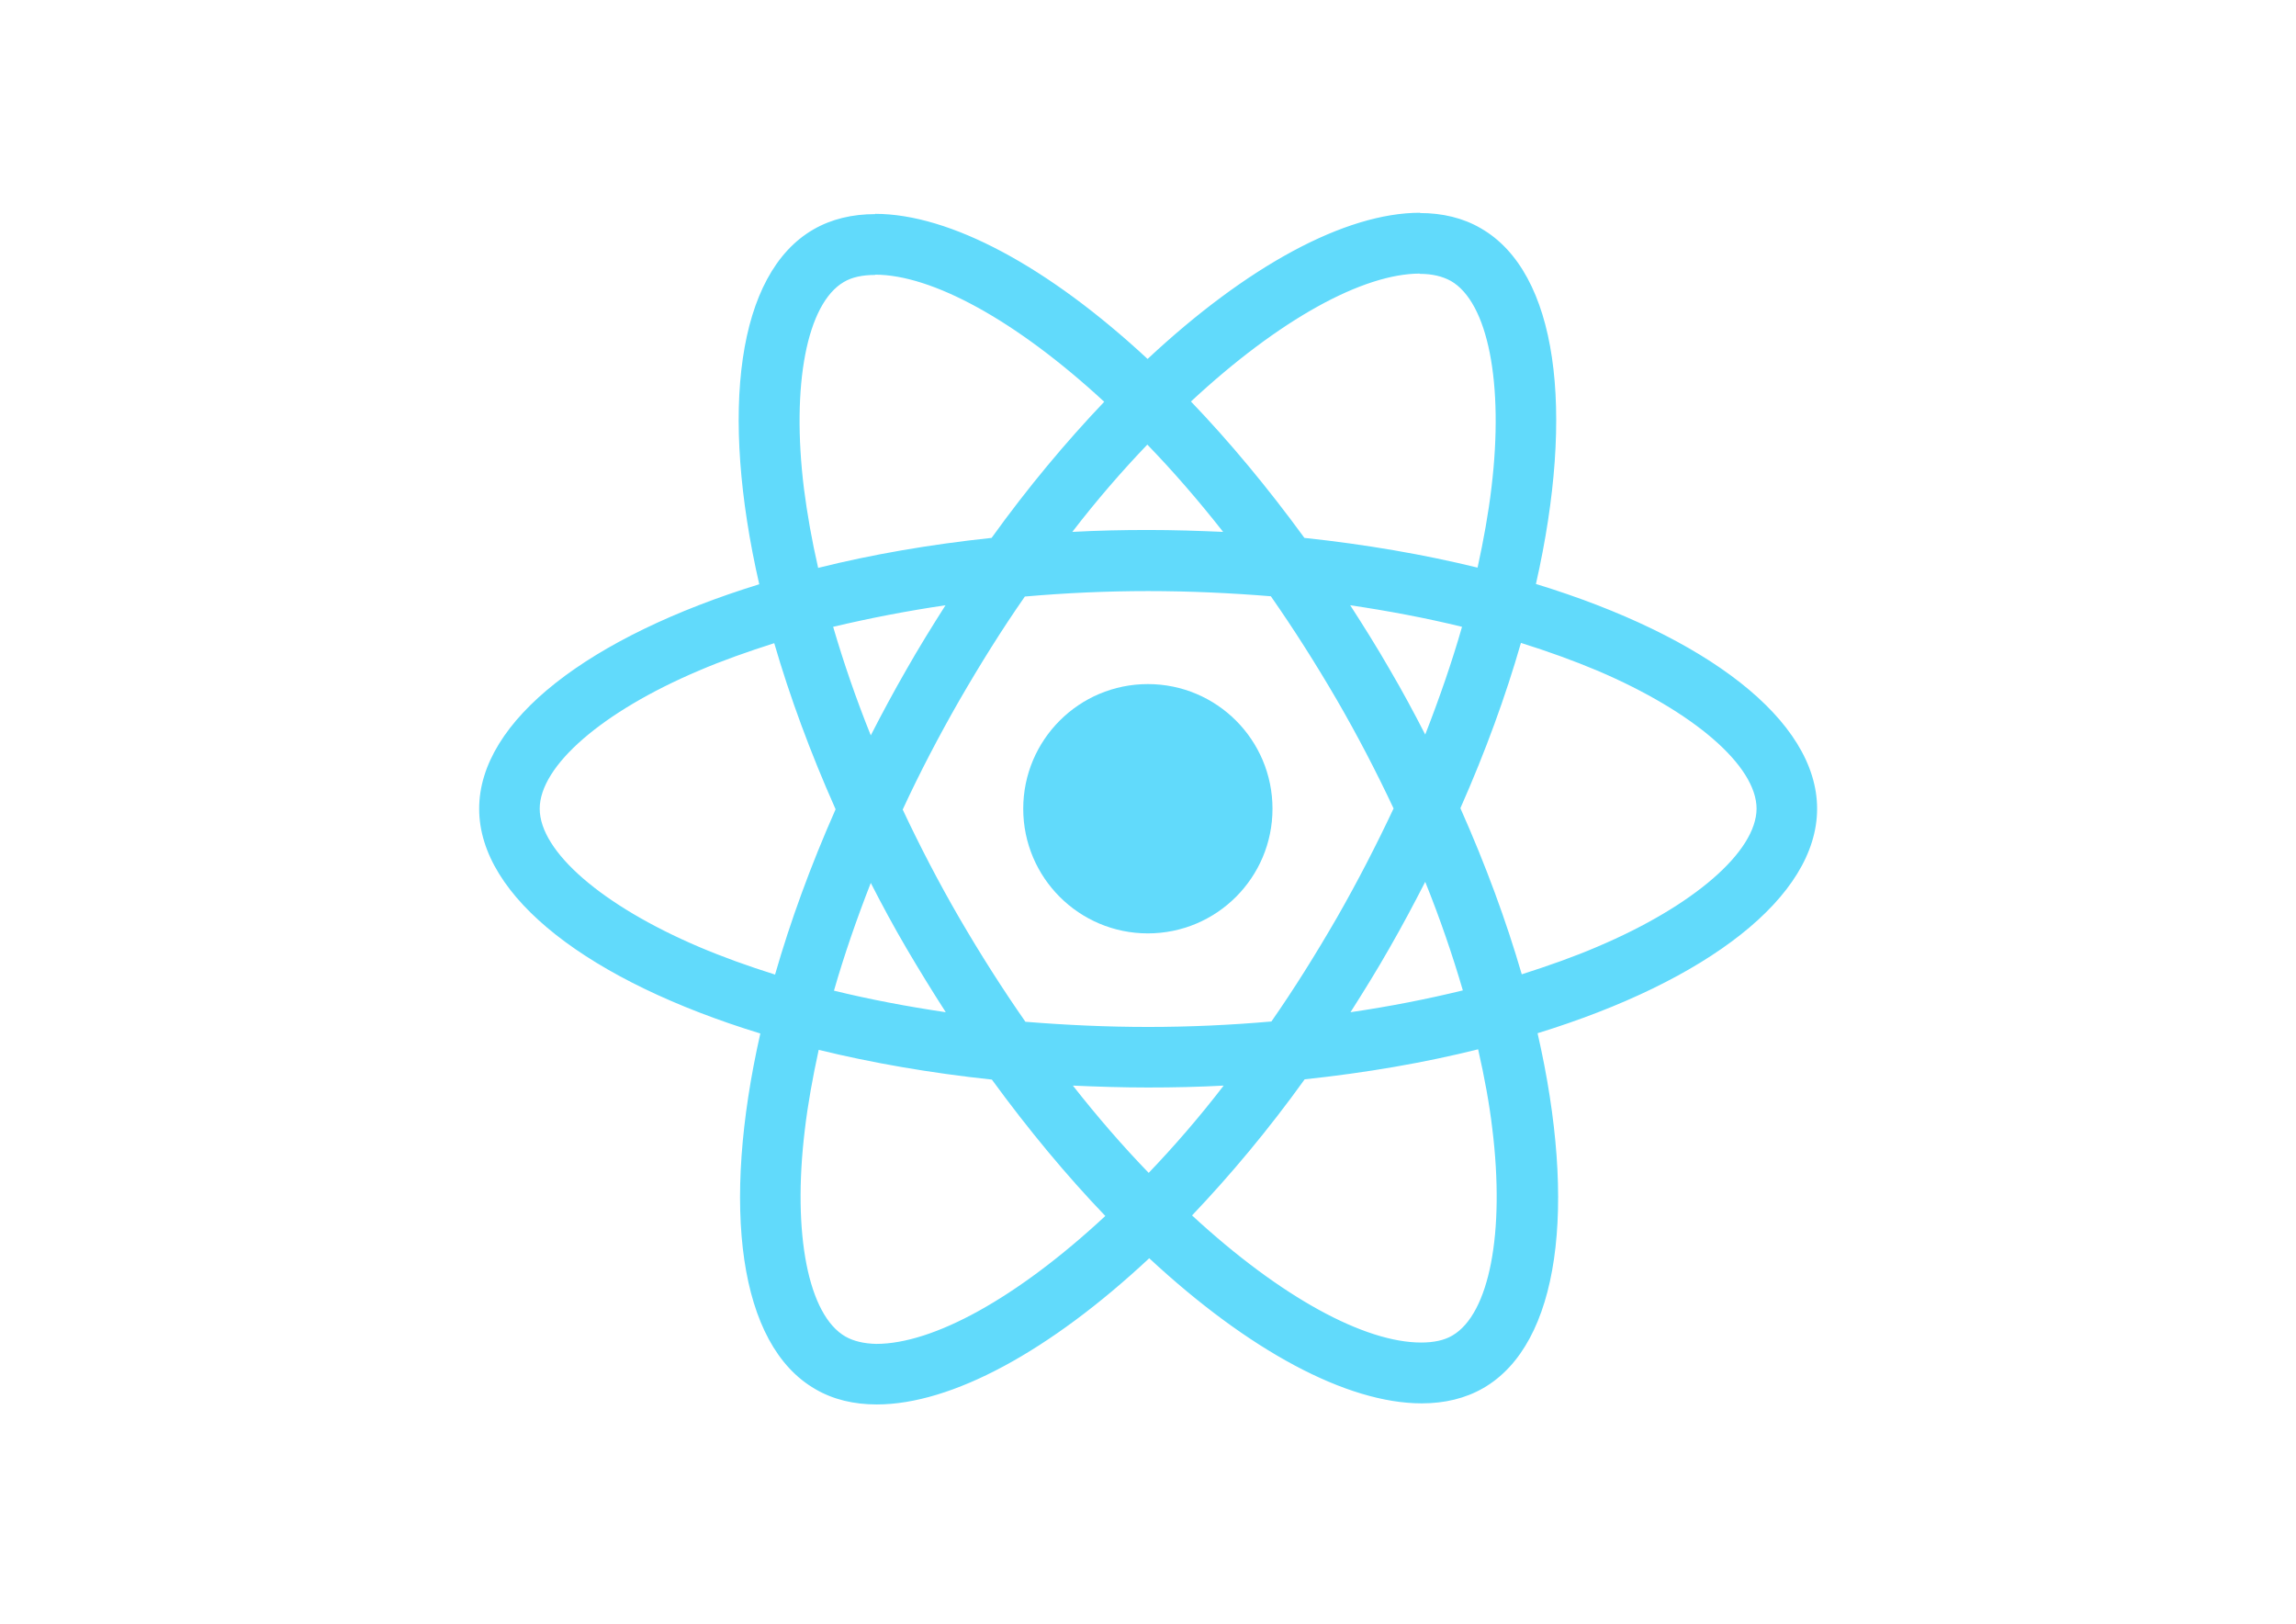
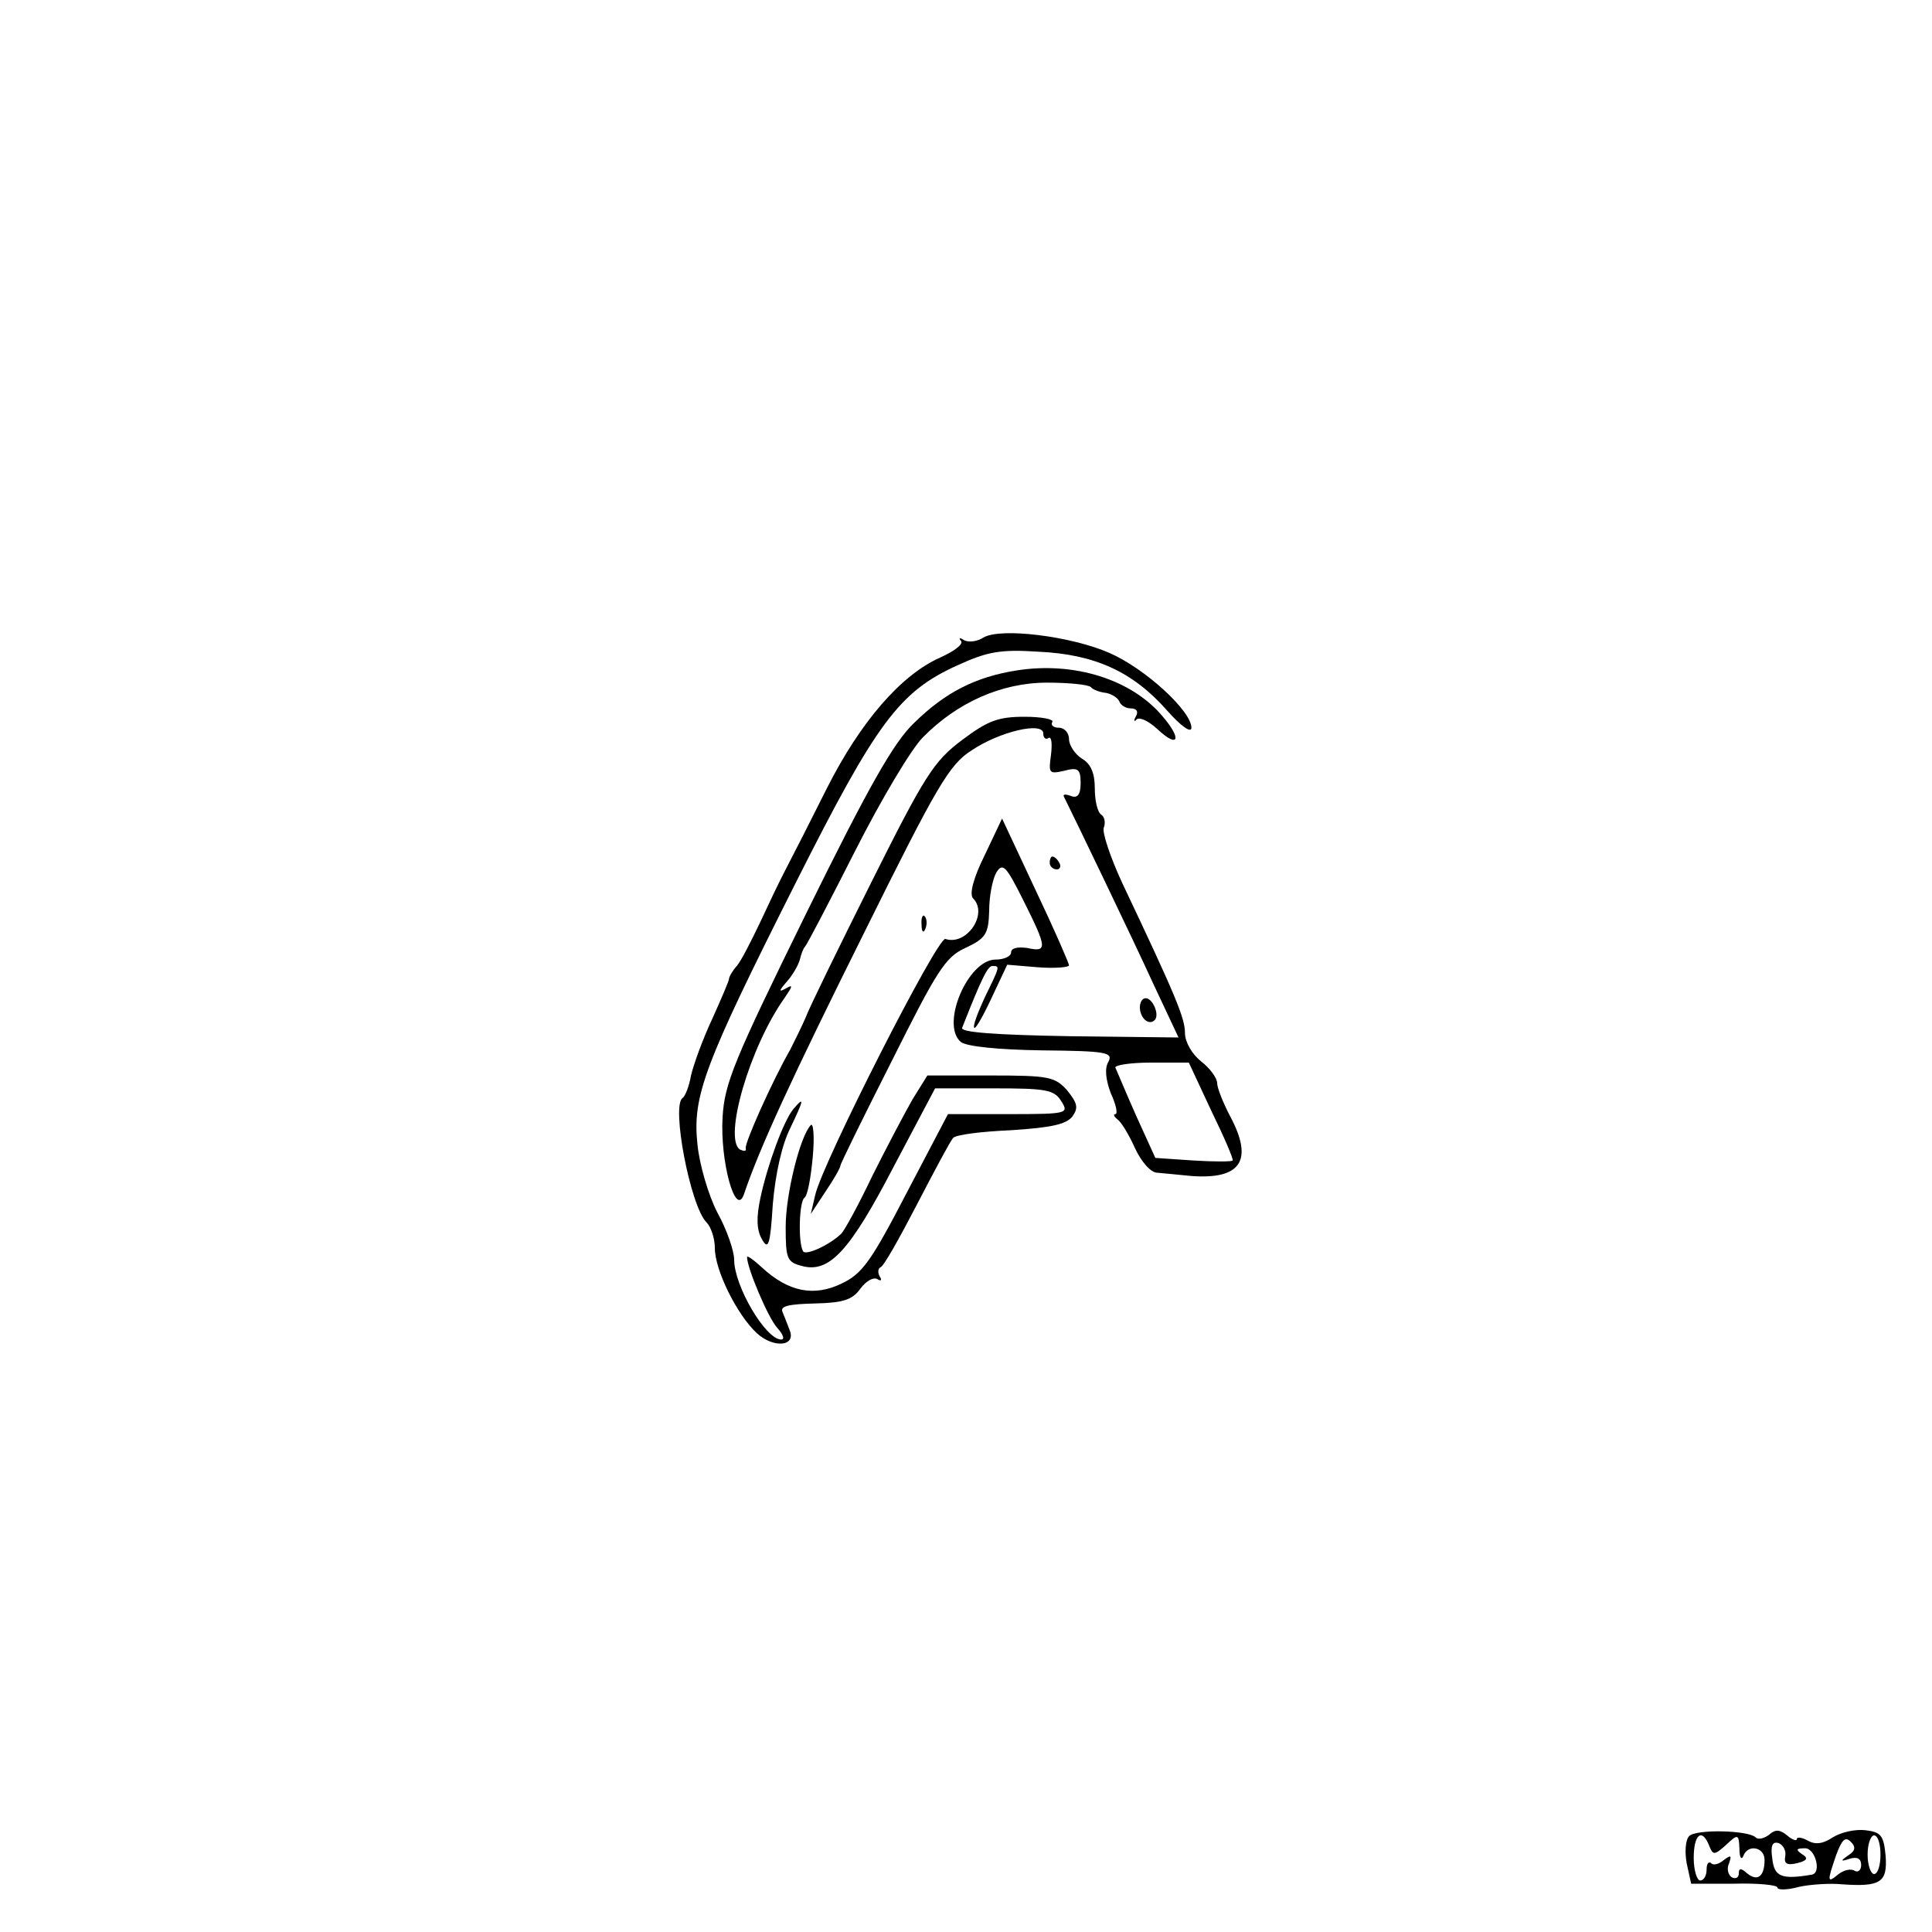
- <svg xmlns="http://www.w3.org/2000/svg" viewBox="0 0 841.9 595.3">
-   <g fill="#61DAFB">
-     <path d="M666.3 296.5c0-32.5-40.7-63.3-103.1-82.4 14.4-63.6 8-114.2-20.2-130.4-6.5-3.8-14.1-5.6-22.4-5.6v22.3c4.6 0 8.3.9 11.4 2.6 13.6 7.8 19.5 37.5 14.9 75.7-1.1 9.4-2.9 19.3-5.1 29.4-19.6-4.8-41-8.5-63.5-10.9-13.5-18.5-27.5-35.3-41.6-50 32.6-30.3 63.2-46.9 84-46.9V78c-27.5 0-63.5 19.6-99.9 53.6-36.4-33.8-72.4-53.2-99.9-53.2v22.3c20.7 0 51.4 16.5 84 46.6-14 14.7-28 31.4-41.3 49.9-22.6 2.4-44 6.1-63.6 11-2.3-10-4-19.7-5.2-29-4.7-38.2 1.1-67.9 14.6-75.8 3-1.8 6.9-2.6 11.5-2.6V78.5c-8.4 0-16 1.8-22.6 5.6-28.1 16.2-34.4 66.7-19.9 130.1-62.2 19.2-102.7 49.9-102.7 82.3 0 32.5 40.7 63.3 103.1 82.4-14.4 63.6-8 114.2 20.2 130.4 6.5 3.8 14.1 5.6 22.5 5.6 27.5 0 63.5-19.6 99.9-53.6 36.4 33.8 72.4 53.2 99.9 53.2 8.4 0 16-1.8 22.6-5.6 28.1-16.2 34.4-66.7 19.9-130.1 62-19.1 102.5-49.9 102.5-82.3zm-130.2-66.7c-3.7 12.9-8.3 26.2-13.5 39.5-4.1-8-8.4-16-13.1-24-4.6-8-9.5-15.8-14.4-23.4 14.2 2.1 27.9 4.7 41 7.9zm-45.8 106.5c-7.8 13.5-15.8 26.3-24.1 38.2-14.9 1.3-30 2-45.2 2-15.1 0-30.2-.7-45-1.9-8.3-11.9-16.4-24.6-24.2-38-7.6-13.1-14.5-26.4-20.8-39.8 6.2-13.4 13.2-26.8 20.7-39.9 7.8-13.5 15.8-26.3 24.1-38.2 14.9-1.3 30-2 45.2-2 15.1 0 30.2.7 45 1.9 8.3 11.9 16.4 24.6 24.2 38 7.6 13.1 14.5 26.4 20.8 39.8-6.3 13.4-13.2 26.8-20.7 39.9zm32.3-13c5.4 13.4 10 26.8 13.8 39.8-13.1 3.2-26.9 5.9-41.2 8 4.9-7.7 9.8-15.6 14.4-23.7 4.6-8 8.9-16.1 13-24.1zM421.2 430c-9.3-9.6-18.6-20.3-27.8-32 9 .4 18.2.7 27.5.7 9.4 0 18.7-.2 27.8-.7-9 11.7-18.3 22.4-27.5 32zm-74.4-58.9c-14.2-2.1-27.9-4.7-41-7.9 3.7-12.9 8.3-26.2 13.5-39.5 4.1 8 8.4 16 13.1 24 4.7 8 9.5 15.8 14.4 23.4zM420.7 163c9.3 9.6 18.6 20.3 27.8 32-9-.4-18.2-.7-27.5-.7-9.4 0-18.7.2-27.8.7 9-11.7 18.3-22.4 27.5-32zm-74 58.9c-4.9 7.7-9.8 15.6-14.4 23.7-4.6 8-8.9 16-13 24-5.4-13.4-10-26.8-13.8-39.8 13.1-3.1 26.9-5.8 41.2-7.9zm-90.5 125.2c-35.4-15.1-58.3-34.9-58.3-50.6 0-15.7 22.9-35.6 58.3-50.6 8.6-3.7 18-7 27.7-10.1 5.7 19.6 13.2 40 22.5 60.9-9.2 20.8-16.6 41.1-22.2 60.6-9.9-3.1-19.3-6.5-28-10.2zM310 490c-13.6-7.8-19.5-37.5-14.9-75.7 1.1-9.4 2.9-19.3 5.1-29.4 19.6 4.8 41 8.5 63.5 10.9 13.5 18.5 27.5 35.3 41.6 50-32.6 30.3-63.2 46.9-84 46.9-4.5-.1-8.3-1-11.3-2.7zm237.2-76.2c4.7 38.2-1.1 67.9-14.6 75.8-3 1.8-6.9 2.6-11.5 2.6-20.7 0-51.4-16.5-84-46.6 14-14.7 28-31.4 41.3-49.9 22.6-2.4 44-6.1 63.6-11 2.3 10.1 4.1 19.8 5.2 29.1zm38.5-66.7c-8.6 3.7-18 7-27.7 10.1-5.7-19.6-13.2-40-22.5-60.9 9.2-20.8 16.6-41.1 22.2-60.6 9.9 3.1 19.3 6.5 28.1 10.2 35.4 15.1 58.3 34.9 58.3 50.6-.1 15.7-23 35.6-58.4 50.6zM320.8 78.4z" />
-     <circle cx="420.9" cy="296.5" r="45.7" />
-     <path d="M520.5 78.1z" />
+ <svg xmlns="http://www.w3.org/2000/svg" version="1.0" width="300pt" height="300pt" viewBox="0 0 300 300" preserveAspectRatio="xMidYMid meet">
+   <g transform="translate(0,300) scale(0.1,-0.1)" fill="#000000" stroke="none">
+     <path d="M1527 2010 c-9 -6 -23 -8 -30 -4 -6 4 -9 4 -5 -1 5 -5 -10 -16 -32 -26 -61 -27 -124 -100 -176 -203 -25 -50 -54 -107 -64 -126 -10 -19 -28 -57 -41 -85 -13 -27 -28 -57 -35 -65 -7 -8 -12 -17 -12 -20 0 -3 -12 -31 -26 -62 -15 -32 -29 -71 -33 -88 -3 -17 -9 -32 -13 -35 -18 -11 12 -168 37 -193 7 -7 13 -25 13 -40 0 -34 34 -103 65 -132 26 -24 62 -21 51 5 -3 8 -8 21 -11 28 -4 9 10 12 51 13 44 1 58 6 70 23 9 12 20 18 26 15 6 -4 8 -2 4 4 -3 5 -3 12 1 14 5 1 30 46 57 98 27 52 52 99 56 103 4 5 44 10 90 12 62 4 85 9 95 21 10 14 8 21 -8 41 -19 21 -28 23 -119 23 l-98 0 -23 -37 c-12 -21 -40 -74 -62 -118 -21 -44 -43 -85 -49 -91 -19 -18 -55 -34 -59 -27 -8 14 -6 77 2 83 5 3 10 31 13 63 3 32 1 54 -3 50 -17 -18 -39 -108 -39 -158 0 -50 2 -55 26 -61 42 -11 74 24 142 155 l64 121 91 0 c81 0 94 -2 105 -20 12 -19 10 -20 -82 -20 l-94 0 -64 -122 c-55 -106 -69 -126 -101 -141 -43 -21 -83 -13 -124 25 -13 12 -23 19 -23 16 0 -17 33 -95 47 -110 9 -10 12 -18 6 -18 -24 0 -73 83 -73 124 0 13 -11 46 -26 73 -14 27 -28 75 -31 106 -8 75 10 123 153 407 125 248 160 296 251 337 46 21 66 25 126 21 87 -4 146 -31 199 -91 22 -25 38 -36 38 -27 0 26 -72 92 -127 116 -59 26 -169 40 -196 24z" />
+     <path d="M1579 1959 c-64 -10 -111 -34 -159 -81 -32 -30 -71 -99 -168 -296 -112 -228 -127 -264 -130 -317 -4 -68 20 -156 33 -120 25 74 75 182 187 407 113 228 132 261 167 283 43 29 111 45 111 26 0 -7 4 -10 8 -7 5 3 6 -9 4 -26 -4 -29 -3 -30 20 -25 22 6 26 3 26 -19 0 -18 -5 -24 -15 -20 -8 3 -13 3 -11 -1 15 -30 108 -223 139 -291 l39 -83 -170 2 c-114 2 -169 6 -166 13 31 79 40 96 47 96 12 0 12 0 -12 -49 -11 -24 -19 -45 -16 -47 2 -2 14 19 27 47 l24 51 48 -4 c26 -2 48 0 48 3 0 3 -23 56 -52 117 l-52 111 -27 -57 c-18 -36 -24 -61 -18 -67 24 -24 -10 -74 -43 -63 -12 4 -190 -346 -202 -397 l-7 -30 23 35 c13 19 23 37 23 40 0 3 36 76 80 163 70 140 83 161 114 175 32 15 36 22 37 58 0 22 5 48 11 59 10 16 15 11 42 -43 37 -74 38 -81 6 -74 -15 2 -25 0 -25 -7 0 -6 -11 -11 -24 -11 -43 0 -86 -101 -54 -128 9 -7 58 -12 126 -13 100 -1 111 -3 103 -18 -6 -10 -4 -28 4 -49 8 -17 11 -32 7 -32 -4 0 -2 -4 3 -8 6 -4 18 -24 27 -44 10 -22 25 -39 35 -39 10 -1 33 -3 52 -5 78 -6 98 24 61 93 -11 21 -20 44 -20 51 0 8 -11 23 -25 34 -14 11 -25 30 -25 44 0 23 -14 57 -97 232 -19 41 -32 80 -29 87 3 8 1 17 -4 20 -6 4 -10 22 -10 41 0 23 -6 38 -20 46 -11 7 -20 21 -20 30 0 10 -7 18 -16 18 -8 0 -13 4 -10 9 3 4 -16 8 -43 8 -41 0 -57 -6 -97 -36 -44 -33 -58 -55 -141 -221 -51 -102 -97 -196 -102 -210 -6 -14 -17 -36 -24 -50 -27 -47 -71 -145 -69 -153 1 -5 -2 -5 -9 -2 -26 17 15 159 69 235 13 19 14 22 2 15 -11 -6 -11 -4 2 11 9 10 18 26 20 34 2 8 5 17 8 20 3 3 38 70 78 149 40 79 87 158 105 176 53 54 122 85 193 85 33 0 64 -3 68 -7 3 -4 14 -8 24 -9 9 -2 18 -8 20 -13 2 -6 10 -11 18 -11 9 0 12 -5 8 -12 -4 -7 -3 -10 1 -5 5 4 19 -3 32 -15 33 -31 39 -16 8 20 -48 57 -137 85 -226 71z m302 -684 c20 -41 35 -76 33 -77 -1 -2 -29 -2 -61 0 l-59 4 -30 66 c-16 36 -30 70 -32 74 -2 4 23 8 55 8 l59 0 35 -75z" />
+     <path d="M1630 1660 c0 -5 5 -10 11 -10 5 0 7 5 4 10 -3 6 -8 10 -11 10 -2 0 -4 -4 -4 -10z" />
+     <path d="M1431 1564 c0 -11 3 -14 6 -6 3 7 2 16 -1 19 -3 4 -6 -2 -5 -13z" />
+     <path d="M1770 1436 c0 -17 14 -29 23 -20 8 8 -3 34 -14 34 -5 0 -9 -6 -9 -14z" />
+     <path d="M1232 1278 c-15 -18 -40 -86 -51 -137 -7 -32 -6 -51 2 -65 10 -18 13 -10 17 54 4 47 14 92 27 118 21 44 23 51 5 30z" />
+     <path d="M2623 149 c-6 -6 -7 -25 -4 -42 l7 -32 67 0 c37 1 67 -2 67 -6 0 -4 15 -4 33 1 18 4 49 6 68 4 59 -4 70 3 67 44 -3 32 -7 37 -31 40 -16 2 -38 -3 -51 -11 -15 -10 -27 -12 -39 -5 -9 5 -17 6 -17 2 0 -3 -7 -1 -15 6 -11 9 -18 10 -28 1 -8 -6 -17 -8 -21 -4 -11 11 -92 13 -103 2z m31 -15 c6 -15 8 -15 26 1 19 18 20 17 21 -6 0 -13 3 -18 6 -11 7 19 33 14 33 -6 0 -26 -11 -34 -27 -21 -10 9 -13 8 -13 0 0 -7 -5 -9 -11 -6 -6 4 -8 14 -4 22 4 12 3 13 -8 5 -8 -7 -17 -9 -20 -5 -4 3 -7 -1 -7 -10 0 -9 -4 -17 -10 -17 -5 0 -10 16 -10 35 0 37 13 47 24 19z m216 -15 c-13 -9 -12 -10 3 -5 11 3 17 0 17 -10 0 -8 -5 -12 -10 -9 -6 4 -17 1 -25 -5 -18 -15 -18 -12 -4 29 9 24 14 30 23 21 8 -8 7 -14 -4 -21z m50 1 c0 -16 -4 -30 -10 -30 -5 0 -10 14 -10 30 0 17 5 30 10 30 6 0 10 -13 10 -30z m-148 -3 c-2 -11 3 -14 19 -10 16 4 17 8 7 14 -10 7 -9 9 5 9 16 0 26 -39 10 -41 -47 -8 -58 -3 -61 25 -3 20 0 27 10 24 7 -3 12 -12 10 -21z" />
  </g>
</svg>
